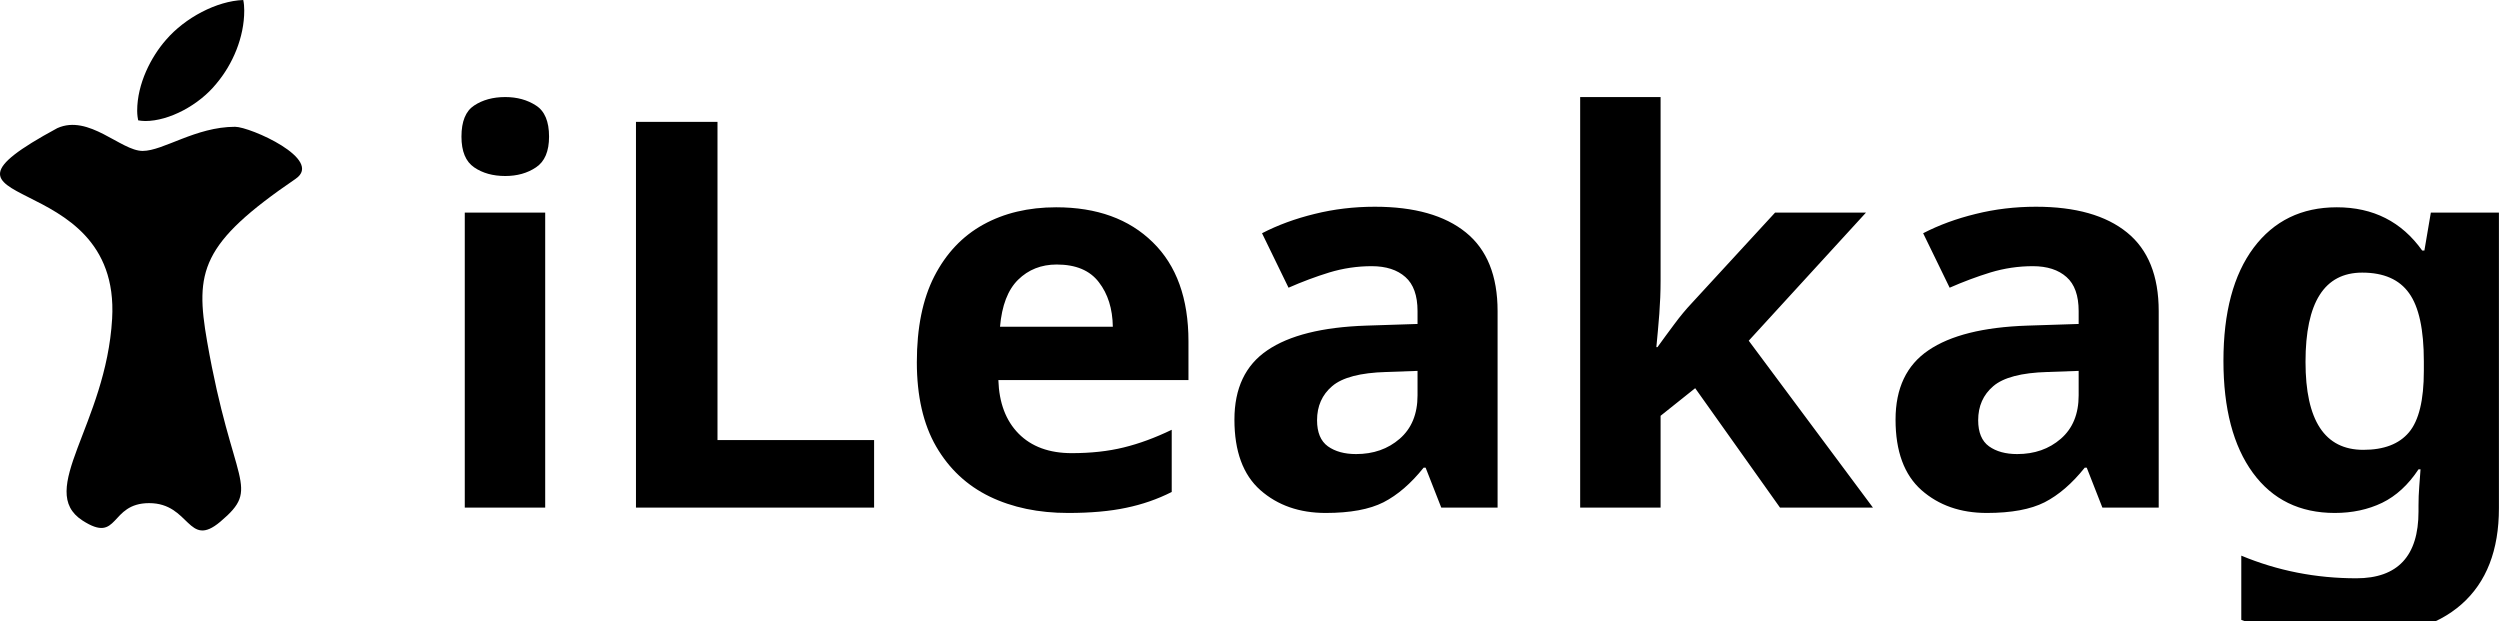
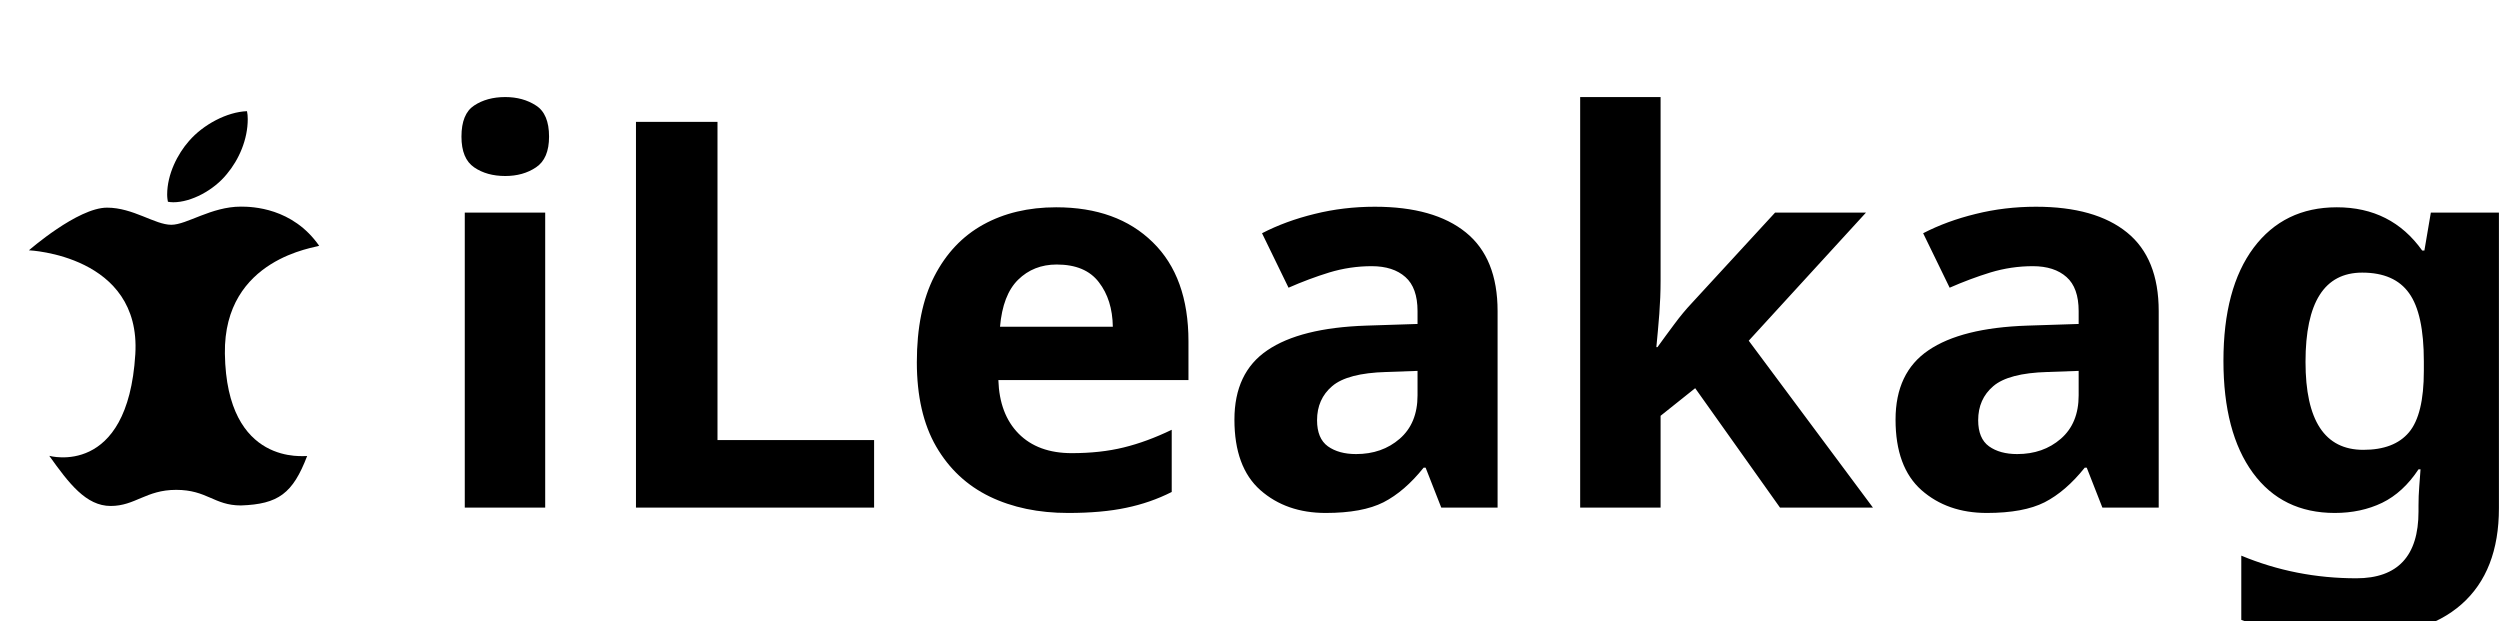
<svg xmlns="http://www.w3.org/2000/svg" width="212.264mm" height="52.689mm" viewBox="0 0 212.264 52.689" version="1.1" id="svg5">
  <defs id="defs2" />
  <g id="layer1" transform="translate(-17.913,-5.923542)">
-     <path d="m 43.014,21.107 c -8.069,5.502 -8.553,7.865 -7.516,13.808 2.153,12.343 4.654,12.322 1.124,15.302 -2.776,2.343 -2.55,-1.575 -6.046,-1.575 -3.407,0 -2.516,3.508 -5.659,1.476 -3.965,-2.564 2,-8.136 2.517,-17.137 0.759,-13.211 -18.137,-8.886 -4.658,-16.176 2.684,-1.211 5.398,1.933 7.247,1.933 1.759,0 4.503,-2.049 7.852,-2.049 1.269,0 7.556,2.769 5.138,4.418 z m -6.728,-8.084 c 1.385,-1.644 2.365,-3.924 2.365,-6.204 0,-0.316 -0.027,-0.637 -0.085,-0.895 -2.254,0.085 -4.935,1.501 -6.552,3.376 -1.269,1.443 -2.454,3.724 -2.454,6.035 0,0.347 0.058,0.695 0.085,0.806 0.143,0.027 0.374,0.058 0.606,0.058 2.022,0 4.565,-1.354 6.035,-3.176 z" id="path9" style="stroke-width:0.045" />
    <text xml:space="preserve" style="font-size:45.861px;line-height:1.25;font-family:'Myriad Pro';-inkscape-font-specification:'Myriad Pro';stroke-width:0.265" x="53.795" y="49.027" id="text6279">
      <tspan id="tspan6277" style="font-style:normal;font-variant:normal;font-weight:600;font-stretch:normal;font-size:45.861px;font-family:'Myriad Pro';-inkscape-font-specification:'Myriad Pro Semi-Bold';stroke-width:0.265" x="53.795" y="49.027">iLeakage</tspan>
    </text>
+     <path d="m 45.012,26.791 c -0.194,0.151 -8.125,1.007 -8.005,9.161 0.141,9.631 6.854,8.646 6.984,8.689 -1.214,3.177 -2.444,4.09 -5.623,4.198 -2.279,0 -2.866,-1.324 -5.498,-1.324 -2.564,0 -3.476,1.368 -5.561,1.368 -2.085,0 -3.54,-1.911 -5.213,-4.257 0,0 6.665,1.881 7.306,-8.632 0.512,-8.414 -9.033,-8.818 -9.033,-8.818 0,0 4.138,-3.622 6.632,-3.622 2.216,0 4.063,1.455 5.454,1.455 1.324,0 3.389,-1.542 5.91,-1.542 0.955,0 4.388,0.087 6.647,3.325 z m -7.844,-6.084 c 1.043,-1.237 1.78,-2.953 1.78,-4.67 0,-0.238 -0.02,-0.479 -0.064,-0.674 -1.696,0.064 -3.714,1.13 -4.931,2.541 -0.955,1.086 -1.847,2.802 -1.847,4.542 0,0.261 0.044,0.523 0.064,0.607 0.107,0.02 0.282,0.044 0.456,0.044 1.522,0 3.436,-1.019 4.542,-2.39 z" id="path15012" style="stroke-width:0.034" />
  </g>
</svg>
